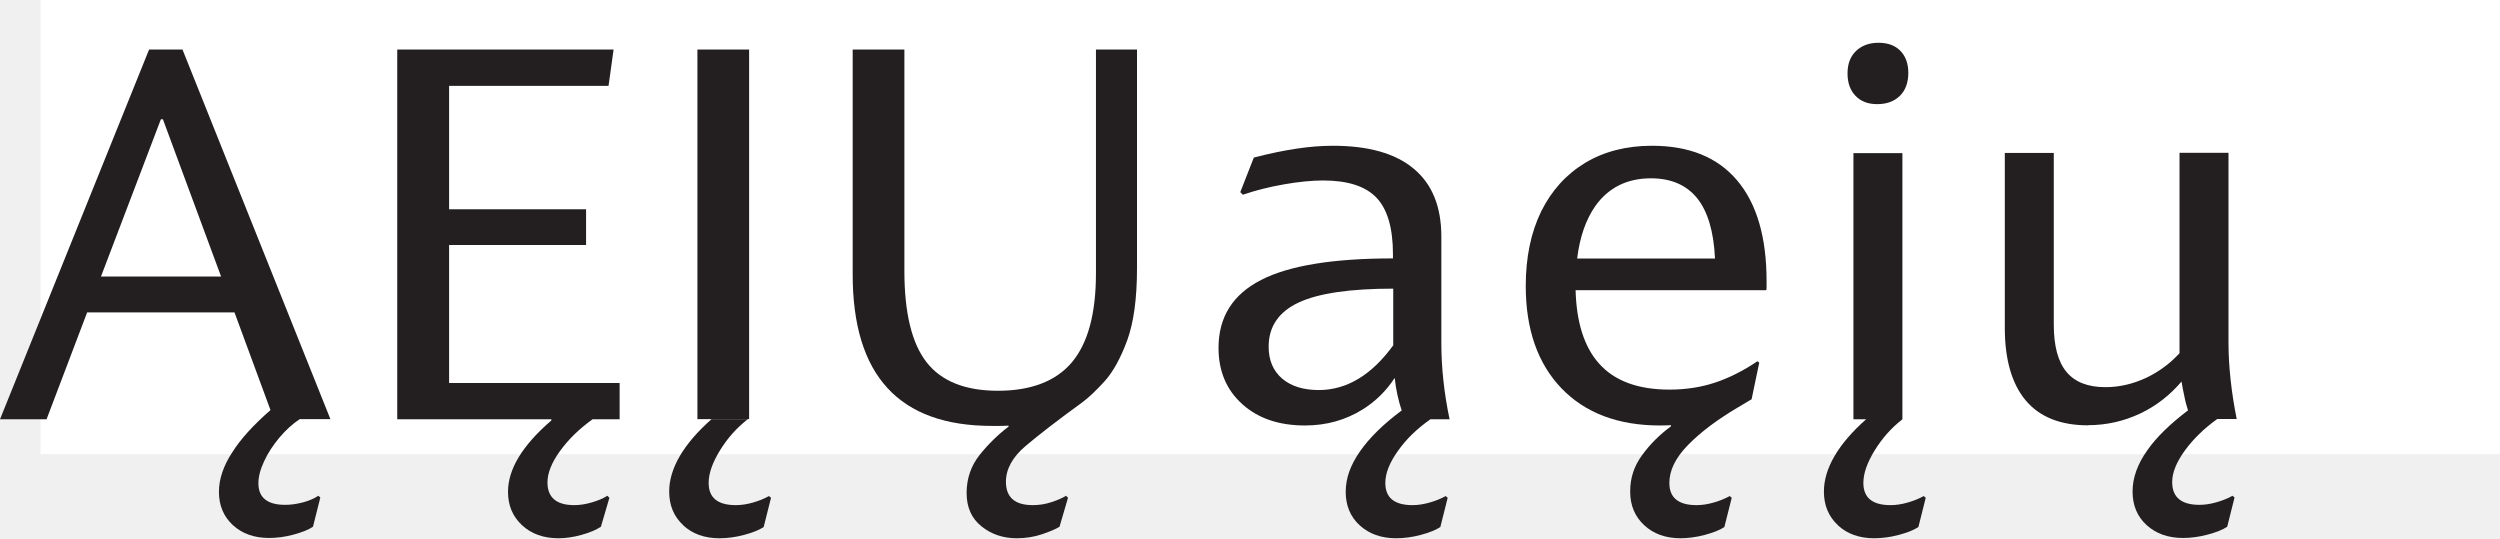
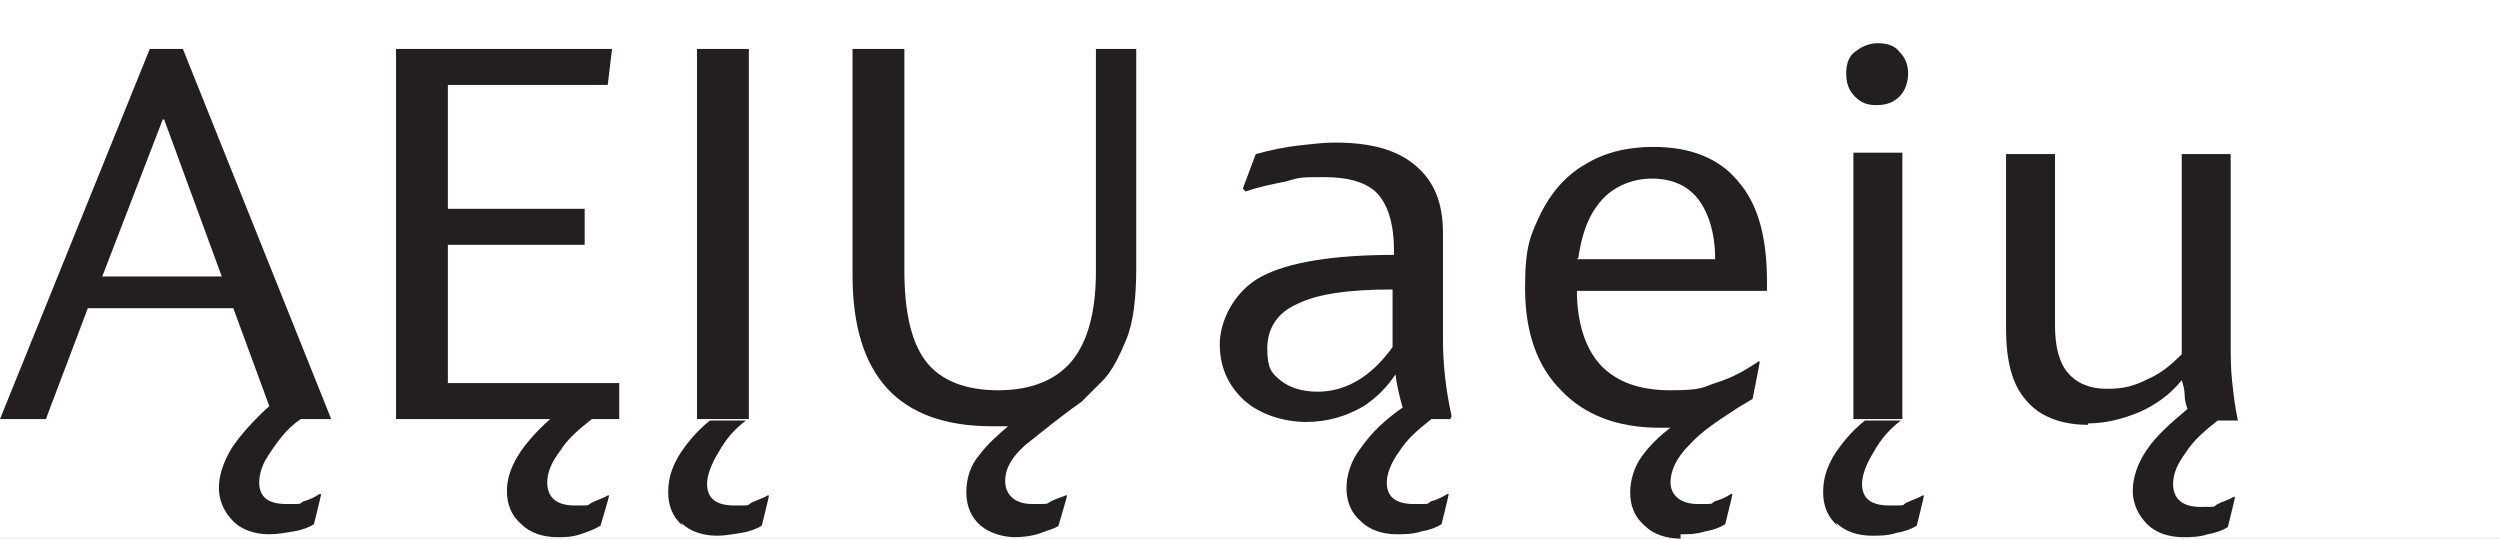
- <svg xmlns="http://www.w3.org/2000/svg" id="Layer_1" data-name="Layer 1" viewBox="0 0 173.57 37.37">
+ <svg xmlns="http://www.w3.org/2000/svg" id="Layer_1" version="1.1" viewBox="0 0 173.6 37.4">
  <defs>
    <style>
-       .cls-1 {
+       .st0 {
        fill: #231f20;
      }

-       .cls-2 {
+       .st1 {
        fill: #fff;
      }
    </style>
  </defs>
-   <rect class="cls-2" x="2.82" width="170.75" height="31.53" />
+   <rect class="st1" width="173.6" height="37.3" />
  <g>
-     <path class="cls-1" d="M3.24,29.11H0L10.35,3.44h2.32l10.27,25.66h-2.13c-.5.33-.96.75-1.41,1.28-.44.53-.8,1.07-1.06,1.64-.27.57-.4,1.08-.4,1.53,0,1,.62,1.5,1.86,1.5.4,0,.81-.06,1.23-.17.42-.11.77-.26,1.07-.46l.14.12-.51,2.03c-.31.21-.77.39-1.36.55-.59.16-1.16.23-1.69.23-1.03,0-1.87-.3-2.51-.89s-.97-1.36-.97-2.31c0-.89.31-1.81.94-2.77.57-.9,1.45-1.87,2.64-2.91l-2.5-6.78H6.05l-2.81,7.4ZM15.35,19.2l-4.04-10.92h-.14l-4.16,10.92h8.34Z" />
-     <path class="cls-1" d="M31.18,26.59h11.84v2.52h-1.88c-.92.66-1.67,1.39-2.25,2.19-.59.81-.88,1.54-.88,2.19,0,1.05.62,1.58,1.86,1.58.38,0,.77-.06,1.19-.18.42-.12.79-.27,1.11-.47l.14.14-.59,2.01c-.33.22-.78.41-1.36.57-.58.16-1.11.23-1.59.23-1.03,0-1.87-.3-2.52-.9-.65-.6-.98-1.37-.98-2.32,0-1.58,1-3.23,3.01-4.96v-.08h-10.7V3.44h15.02l-.35,2.52h-11.07v8.57h9.51v2.48h-9.51v9.57Z" />
-     <path class="cls-1" d="M47.44,36.47c-.65-.6-.98-1.38-.98-2.34,0-.81.25-1.63.74-2.47.49-.84,1.22-1.69,2.19-2.55h2.52c-.77.6-1.41,1.32-1.93,2.17-.52.85-.78,1.59-.78,2.25,0,1.03.63,1.54,1.89,1.54.38,0,.77-.06,1.19-.18.42-.12.79-.27,1.11-.45l.14.12-.51,2.03c-.31.21-.77.39-1.37.55-.6.16-1.17.23-1.7.23-1.03,0-1.87-.3-2.52-.9ZM48.42,3.44h3.59v25.66h-3.59V3.44Z" />
-     <path class="cls-1" d="M70.03,29.61l-.02-.06c-.17.01-.37.02-.61.02h-.53c-6.45,0-9.67-3.5-9.67-10.51V3.44h3.59v15.37c0,2.9.51,5.02,1.54,6.34,1.03,1.32,2.68,1.98,4.96,1.98s4.03-.66,5.14-1.99c1.11-1.33,1.66-3.38,1.66-6.17V3.44h2.85v15.2c0,2.08-.23,3.75-.68,4.99-.46,1.24-.98,2.19-1.57,2.84-.59.65-1.1,1.13-1.53,1.45-1.72,1.25-3.03,2.26-3.95,3.04-.91.77-1.37,1.6-1.37,2.49,0,1.08.62,1.62,1.86,1.62.46,0,.89-.07,1.31-.21.42-.14.75-.28,1-.44l.14.14-.59,2.01c-.25.16-.65.33-1.21.52-.56.19-1.15.28-1.76.28-.94,0-1.75-.27-2.44-.82-.69-.55-1.04-1.32-1.04-2.32s.3-1.88.9-2.64c.6-.75,1.27-1.41,2.01-1.97Z" />
-     <path class="cls-1" d="M100.66,29.11h-1.35c-.94.66-1.69,1.39-2.25,2.19-.59.82-.88,1.56-.88,2.23,0,1.03.63,1.54,1.89,1.54.38,0,.77-.06,1.19-.18.42-.12.79-.27,1.11-.45l.14.12-.51,2.03c-.31.21-.77.39-1.37.55-.6.16-1.17.23-1.7.23-1.03,0-1.87-.3-2.52-.89-.65-.59-.98-1.37-.98-2.33s.33-1.86.99-2.81c.66-.95,1.62-1.89,2.88-2.83h.02c-.23-.69-.4-1.45-.49-2.27-.59.9-1.33,1.63-2.23,2.19-1.19.74-2.52,1.11-4,1.11-1.8,0-3.25-.49-4.35-1.48-1.1-.99-1.65-2.29-1.65-3.91,0-2.13.98-3.7,2.95-4.71,1.94-1,4.99-1.5,9.16-1.5v-.29c0-1.81-.38-3.12-1.14-3.92s-2-1.2-3.7-1.2c-.79,0-1.71.09-2.73.27-1.03.18-1.98.42-2.85.72l-.18-.18.94-2.4c1.11-.29,2.1-.49,2.97-.62.87-.13,1.71-.2,2.52-.2,2.47,0,4.35.53,5.62,1.6,1.28,1.07,1.91,2.64,1.91,4.71v7.38c0,1.72.19,3.48.57,5.29ZM96.73,23.95v-3.91c-3,0-5.18.32-6.56.96-1.39.65-2.09,1.67-2.09,3.07,0,.94.31,1.67.93,2.21.62.53,1.47.8,2.55.8,1.94,0,3.67-1.04,5.18-3.12Z" />
-     <path class="cls-1" d="M116.68,37.37c-1.03,0-1.87-.3-2.52-.9-.65-.6-.98-1.38-.98-2.34s.27-1.76.82-2.52,1.22-1.43,2.01-2.01v-.08c-.23.01-.49.02-.76.02-2.9,0-5.18-.86-6.84-2.58-1.65-1.72-2.48-4.09-2.48-7.11,0-1.99.36-3.71,1.07-5.17.72-1.45,1.73-2.57,3.05-3.37,1.31-.79,2.86-1.19,4.65-1.19,2.58,0,4.55.8,5.91,2.41,1.36,1.61,2.04,3.94,2.04,7v.39c0,.08,0,.16-.02.23h-13.24c.06,2.25.61,3.95,1.62,5.08,1.07,1.21,2.7,1.82,4.9,1.82,1.12,0,2.17-.16,3.14-.48.98-.32,1.97-.82,2.97-1.49l.12.1-.53,2.54-.96.57c-1.43.85-2.58,1.71-3.45,2.6-.87.89-1.3,1.76-1.3,2.64,0,1.03.63,1.54,1.89,1.54.38,0,.77-.06,1.19-.18.42-.12.79-.27,1.11-.45l.14.12-.51,2.03c-.31.21-.77.39-1.37.55-.6.16-1.17.23-1.7.23ZM109.5,17.95h9.57c-.09-1.89-.51-3.29-1.25-4.2-.74-.91-1.81-1.37-3.2-1.37-1.65,0-2.94.64-3.85,1.91-.66.94-1.09,2.16-1.27,3.65Z" />
-     <path class="cls-1" d="M127.61,36.47c-.65-.6-.98-1.38-.98-2.34,0-.81.25-1.63.74-2.47.49-.84,1.22-1.69,2.19-2.55h2.52c-.77.6-1.41,1.32-1.93,2.17-.52.85-.78,1.59-.78,2.25,0,1.03.63,1.54,1.89,1.54.38,0,.77-.06,1.19-.18.42-.12.79-.27,1.11-.45l.14.12-.51,2.03c-.31.21-.77.39-1.37.55-.6.16-1.17.23-1.7.23-1.03,0-1.87-.3-2.52-.9ZM128.83,6.66c-.37-.38-.56-.9-.56-1.56s.19-1.17.58-1.55.91-.58,1.57-.58,1.16.19,1.52.56c.36.37.55.88.55,1.53s-.19,1.21-.58,1.59-.91.58-1.57.58-1.14-.19-1.51-.57ZM128.68,10.63h3.4v18.48h-3.4V10.63Z" />
-     <path class="cls-1" d="M144.98,29.53c-1.93,0-3.37-.58-4.34-1.73-.96-1.15-1.45-2.83-1.45-5.03v-12.15h3.4v11.91c0,1.48.29,2.58.88,3.29.59.71,1.49,1.06,2.71,1.06.96,0,1.91-.22,2.85-.66.87-.42,1.63-.98,2.29-1.7v-13.91h3.4v13.18c0,.83.05,1.7.15,2.61.1.91.24,1.8.42,2.69h-1.35c-.92.66-1.67,1.39-2.25,2.19-.59.81-.88,1.54-.88,2.19,0,1.05.63,1.58,1.89,1.58.38,0,.77-.06,1.19-.18.42-.12.79-.27,1.11-.45l.14.12-.51,2.03c-.31.21-.77.39-1.37.55-.6.16-1.17.23-1.7.23-1.03,0-1.87-.3-2.52-.89-.65-.59-.98-1.37-.98-2.33s.34-1.91,1.04-2.89c.62-.89,1.56-1.8,2.81-2.75-.1-.31-.19-.63-.25-.96-.08-.34-.14-.68-.2-1.04-.81.95-1.76,1.69-2.85,2.21-1.16.55-2.38.82-3.65.82Z" />
+     <path class="st0" d="M3.2,29.1H0L10.4,3.4h2.3l10.3,25.7h-2.1c-.5.3-1,.8-1.4,1.3-.4.5-.8,1.1-1.1,1.6-.3.6-.4,1.1-.4,1.5,0,1,.6,1.5,1.9,1.5s.8,0,1.2-.2c.4-.1.8-.3,1.1-.5h.1c0,.1-.5,2.1-.5,2.1-.3.2-.8.4-1.4.5s-1.2.2-1.7.2c-1,0-1.9-.3-2.5-.9s-1-1.4-1-2.3.3-1.8.9-2.8c.6-.9,1.5-1.9,2.6-2.9l-2.5-6.8H6.1l-2.8,7.4h0ZM15.4,19.2l-4-10.9h-.1l-4.2,10.9h8.3Z" />
+     <path class="st0" d="M31.2,26.6h11.8v2.5h-1.9c-.9.7-1.7,1.4-2.2,2.2-.6.8-.9,1.5-.9,2.2,0,1,.6,1.6,1.9,1.6s.8,0,1.2-.2.8-.3,1.1-.5h.1c0,.1-.6,2.1-.6,2.1-.3.2-.8.4-1.4.6s-1.1.2-1.6.2c-1,0-1.9-.3-2.5-.9-.7-.6-1-1.4-1-2.3,0-1.6,1-3.2,3-5h0c0,0-10.7,0-10.7,0V3.4h15l-.3,2.5h-11.1v8.6h9.5v2.5h-9.5v9.6h0Z" />
+     <path class="st0" d="M47.4,36.5c-.7-.6-1-1.4-1-2.3s.2-1.6.7-2.5c.5-.8,1.2-1.7,2.2-2.5h2.5c-.8.6-1.4,1.3-1.9,2.2-.5.8-.8,1.6-.8,2.2,0,1,.6,1.5,1.9,1.5s.8,0,1.2-.2.8-.3,1.1-.5h.1c0,.1-.5,2.1-.5,2.1-.3.2-.8.4-1.4.5s-1.2.2-1.7.2c-1,0-1.9-.3-2.5-.9h0ZM48.4,3.4h3.6v25.7h-3.6V3.4Z" />
+     <path class="st0" d="M70,29.6h0c-.2,0-.4,0-.6,0h-.5c-6.5,0-9.7-3.5-9.7-10.5V3.4h3.6v15.4c0,2.9.5,5,1.5,6.3s2.7,2,5,2,4-.7,5.1-2,1.7-3.4,1.7-6.2V3.4h2.8v15.2c0,2.1-.2,3.8-.7,5-.5,1.2-1,2.2-1.6,2.8s-1.1,1.1-1.5,1.5c-1.7,1.2-3,2.3-3.9,3-.9.8-1.4,1.6-1.4,2.5s.6,1.6,1.9,1.6.9,0,1.3-.2.8-.3,1-.4h.1c0,.1-.6,2.1-.6,2.1-.2.2-.7.3-1.2.5s-1.2.3-1.8.3c-.9,0-1.8-.3-2.4-.8s-1-1.3-1-2.3.3-1.9.9-2.6c.6-.8,1.3-1.4,2-2h0Z" />
+     <path class="st0" d="M100.7,29.1h-1.3c-.9.7-1.7,1.4-2.2,2.2-.6.8-.9,1.6-.9,2.2,0,1,.6,1.5,1.9,1.5s.8,0,1.2-.2c.4-.1.8-.3,1.1-.5h.1c0,.1-.5,2.1-.5,2.1-.3.2-.8.4-1.4.5-.6.2-1.2.2-1.7.2-1,0-1.9-.3-2.5-.9-.7-.6-1-1.4-1-2.3s.3-1.9,1-2.8c.7-1,1.6-1.9,2.9-2.8h0c-.2-.7-.4-1.5-.5-2.3-.6.9-1.3,1.6-2.2,2.2-1.2.7-2.5,1.1-4,1.1s-3.2-.5-4.3-1.5-1.7-2.3-1.7-3.9,1-3.7,2.9-4.7c1.9-1,5-1.5,9.2-1.5v-.3c0-1.8-.4-3.1-1.1-3.9s-2-1.2-3.7-1.2-1.7,0-2.7.3c-1,.2-2,.4-2.8.7l-.2-.2.9-2.4c1.1-.3,2.1-.5,3-.6s1.7-.2,2.5-.2c2.5,0,4.3.5,5.6,1.6,1.3,1.1,1.9,2.6,1.9,4.7v7.4c0,1.7.2,3.5.6,5.3h0ZM96.7,24v-3.9c-3,0-5.2.3-6.6,1-1.4.6-2.1,1.7-2.1,3.1s.3,1.7.9,2.2c.6.5,1.5.8,2.6.8,1.9,0,3.7-1,5.2-3.1h0Z" />
+     <path class="st0" d="M116.7,37.4c-1,0-1.9-.3-2.5-.9-.7-.6-1-1.4-1-2.3s.3-1.8.8-2.5,1.2-1.4,2-2h0c-.2,0-.5,0-.8,0-2.9,0-5.2-.9-6.8-2.6-1.7-1.7-2.5-4.1-2.5-7.1s.4-3.7,1.1-5.2c.7-1.4,1.7-2.6,3.1-3.4,1.3-.8,2.9-1.2,4.7-1.2,2.6,0,4.6.8,5.9,2.4,1.4,1.6,2,3.9,2,7v.4c0,0,0,.2,0,.2h-13.2c0,2.2.6,4,1.6,5.1,1.1,1.2,2.7,1.8,4.9,1.8s2.2-.2,3.1-.5c1-.3,2-.8,3-1.5h.1c0,.1-.5,2.6-.5,2.6l-1,.6c-1.4.9-2.6,1.7-3.4,2.6-.9.9-1.3,1.8-1.3,2.6s.6,1.5,1.9,1.5.8,0,1.2-.2c.4-.1.8-.3,1.1-.5h.1c0,.1-.5,2.1-.5,2.1-.3.2-.8.4-1.4.5-.6.2-1.2.2-1.7.2h0ZM109.5,18h9.6c0-1.9-.5-3.3-1.2-4.2s-1.8-1.4-3.2-1.4-2.9.6-3.8,1.9c-.7.9-1.1,2.2-1.3,3.6h0Z" />
+     <path class="st0" d="M127.6,36.5c-.7-.6-1-1.4-1-2.3s.2-1.6.7-2.5c.5-.8,1.2-1.7,2.2-2.5h2.5c-.8.6-1.4,1.3-1.9,2.2-.5.8-.8,1.6-.8,2.2,0,1,.6,1.5,1.9,1.5s.8,0,1.2-.2.8-.3,1.1-.5h.1c0,.1-.5,2.1-.5,2.1-.3.2-.8.4-1.4.5-.6.2-1.2.2-1.7.2-1,0-1.9-.3-2.5-.9h0ZM128.8,6.7c-.4-.4-.6-.9-.6-1.6s.2-1.2.6-1.5.9-.6,1.6-.6,1.2.2,1.5.6c.4.4.6.9.6,1.5s-.2,1.2-.6,1.6-.9.6-1.6.6-1.1-.2-1.5-.6h0ZM128.7,10.6h3.4v18.5h-3.4V10.6Z" />
+     <path class="st0" d="M145,29.5c-1.9,0-3.4-.6-4.3-1.7-1-1.1-1.4-2.8-1.4-5v-12.1h3.4v11.9c0,1.5.3,2.6.9,3.3.6.7,1.5,1.1,2.7,1.1s1.9-.2,2.9-.7c.9-.4,1.6-1,2.3-1.7v-13.9h3.4v13.2c0,.8,0,1.7.1,2.6.1.9.2,1.8.4,2.7h-1.4c-.9.7-1.7,1.4-2.2,2.2-.6.8-.9,1.5-.9,2.2,0,1,.6,1.6,1.9,1.6s.8,0,1.2-.2.8-.3,1.1-.5h.1c0,.1-.5,2.1-.5,2.1-.3.2-.8.4-1.4.5-.6.2-1.2.2-1.7.2-1,0-1.9-.3-2.5-.9-.6-.6-1-1.4-1-2.3s.3-1.9,1-2.9c.6-.9,1.6-1.8,2.8-2.8-.1-.3-.2-.6-.2-1,0-.3-.1-.7-.2-1-.8,1-1.8,1.7-2.9,2.2-1.2.5-2.4.8-3.6.8h0Z" />
  </g>
</svg>
